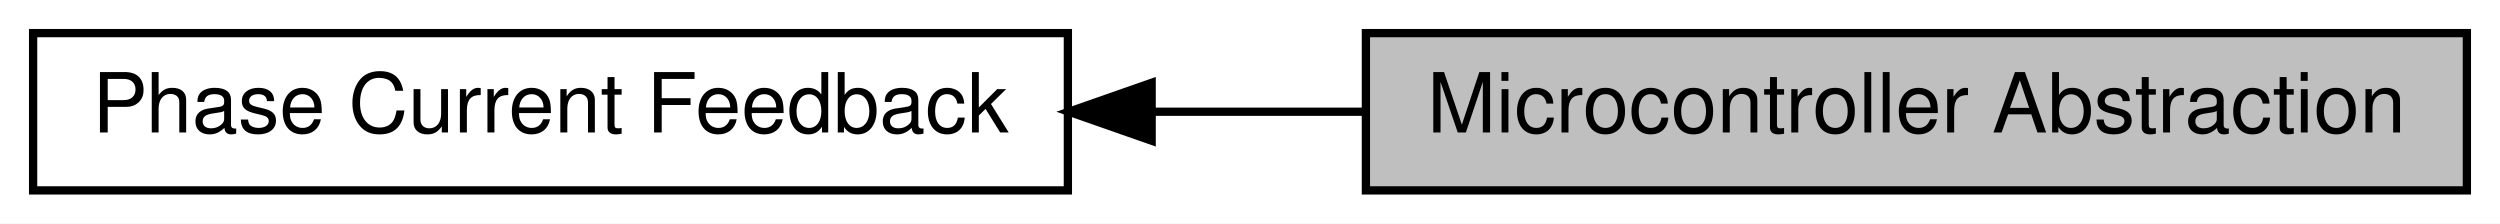
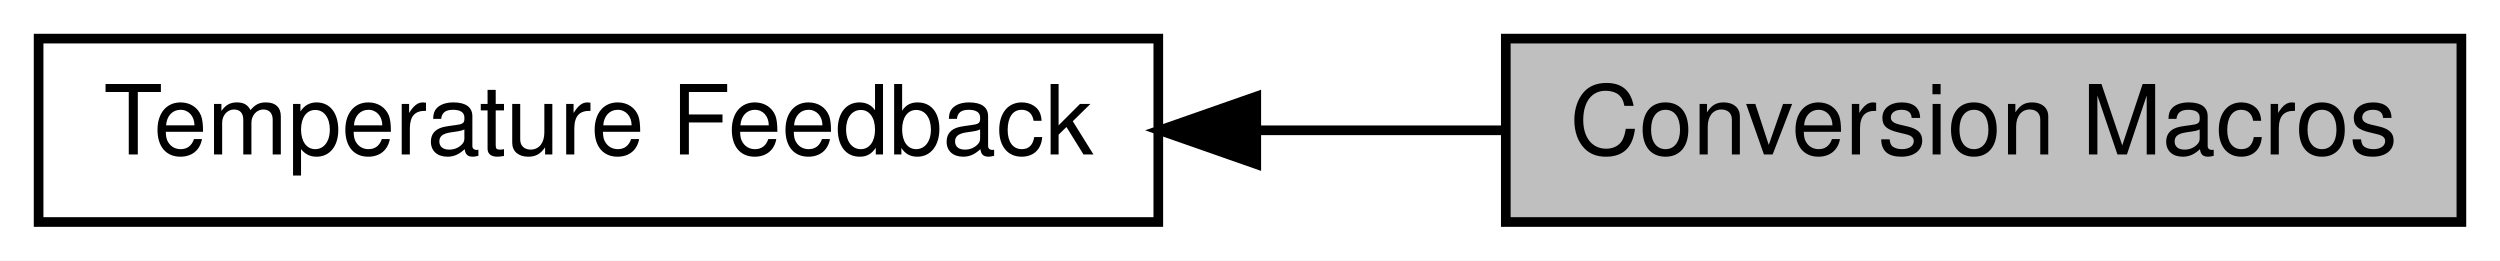
- <svg xmlns="http://www.w3.org/2000/svg" xmlns:xlink="http://www.w3.org/1999/xlink" width="302pt" height="27pt" viewBox="0.00 0.00 302.00 27.00">
+ <svg xmlns="http://www.w3.org/2000/svg" xmlns:xlink="http://www.w3.org/1999/xlink" width="259pt" height="27pt" viewBox="0.00 0.00 259.00 27.00">
  <g id="graph0" class="graph" transform="scale(1 1) rotate(0) translate(4 23)">
-     <polygon fill="white" stroke="transparent" points="-4,4 -4,-23 298,-23 298,4 -4,4" />
+     <polygon fill="white" stroke="transparent" points="-4,4 -4,-23 255,-23 255,4 -4,4" />
    <g id="node1" class="node">
      <g id="a_node1">
-         <a xlink:href="a00409.html" target="_top" xlink:title="Declaration of phase current feedback parameters.">
-           <polygon fill="white" stroke="black" points="125,-19 0,-19 0,0 125,0 125,-19" />
-           <text text-anchor="middle" x="62.5" y="-7" font-family="Helvetica,sans-Serif" font-size="10.00">Phase Current Feedback</text>
+         <a xlink:title="Conversion macros for user-declarations of temperature feedback parameters.">
+           <polygon fill="#bfbfbf" stroke="black" points="251,-19 152,-19 152,0 251,0 251,-19" />
+           <text text-anchor="middle" x="201.5" y="-7" font-family="Helvetica,sans-Serif" font-size="10.00">Conversion Macros</text>
        </a>
      </g>
    </g>
    <g id="node2" class="node">
      <g id="a_node2">
-         <a xlink:title="Device analog input pin, register and interrupt vector assignments of phase current feedback signal(s...">
-           <polygon fill="#bfbfbf" stroke="black" points="294,-19 161,-19 161,0 294,0 294,-19" />
-           <text text-anchor="middle" x="227.5" y="-7" font-family="Helvetica,sans-Serif" font-size="10.00">Microcontroller Abstraction</text>
+         <a xlink:href="a00410.html" target="_top" xlink:title="Declaration of temperature feedback parameters.">
+           <polygon fill="white" stroke="black" points="116,-19 0,-19 0,0 116,0 116,-19" />
+           <text text-anchor="middle" x="58" y="-7" font-family="Helvetica,sans-Serif" font-size="10.00">Temperature Feedback</text>
        </a>
      </g>
    </g>
    <g id="edge1" class="edge">
-       <path fill="none" stroke="black" d="M135.13,-9.5C143.73,-9.5 152.48,-9.5 160.98,-9.5" />
-       <polygon fill="black" stroke="black" points="135.12,-6 125.12,-9.5 135.12,-13 135.12,-6" />
+       <path fill="none" stroke="black" d="M126.21,-9.5C134.83,-9.5 143.52,-9.5 151.77,-9.5" />
+       <polygon fill="black" stroke="black" points="126.15,-6 116.15,-9.5 126.15,-13 126.15,-6" />
    </g>
  </g>
</svg>
